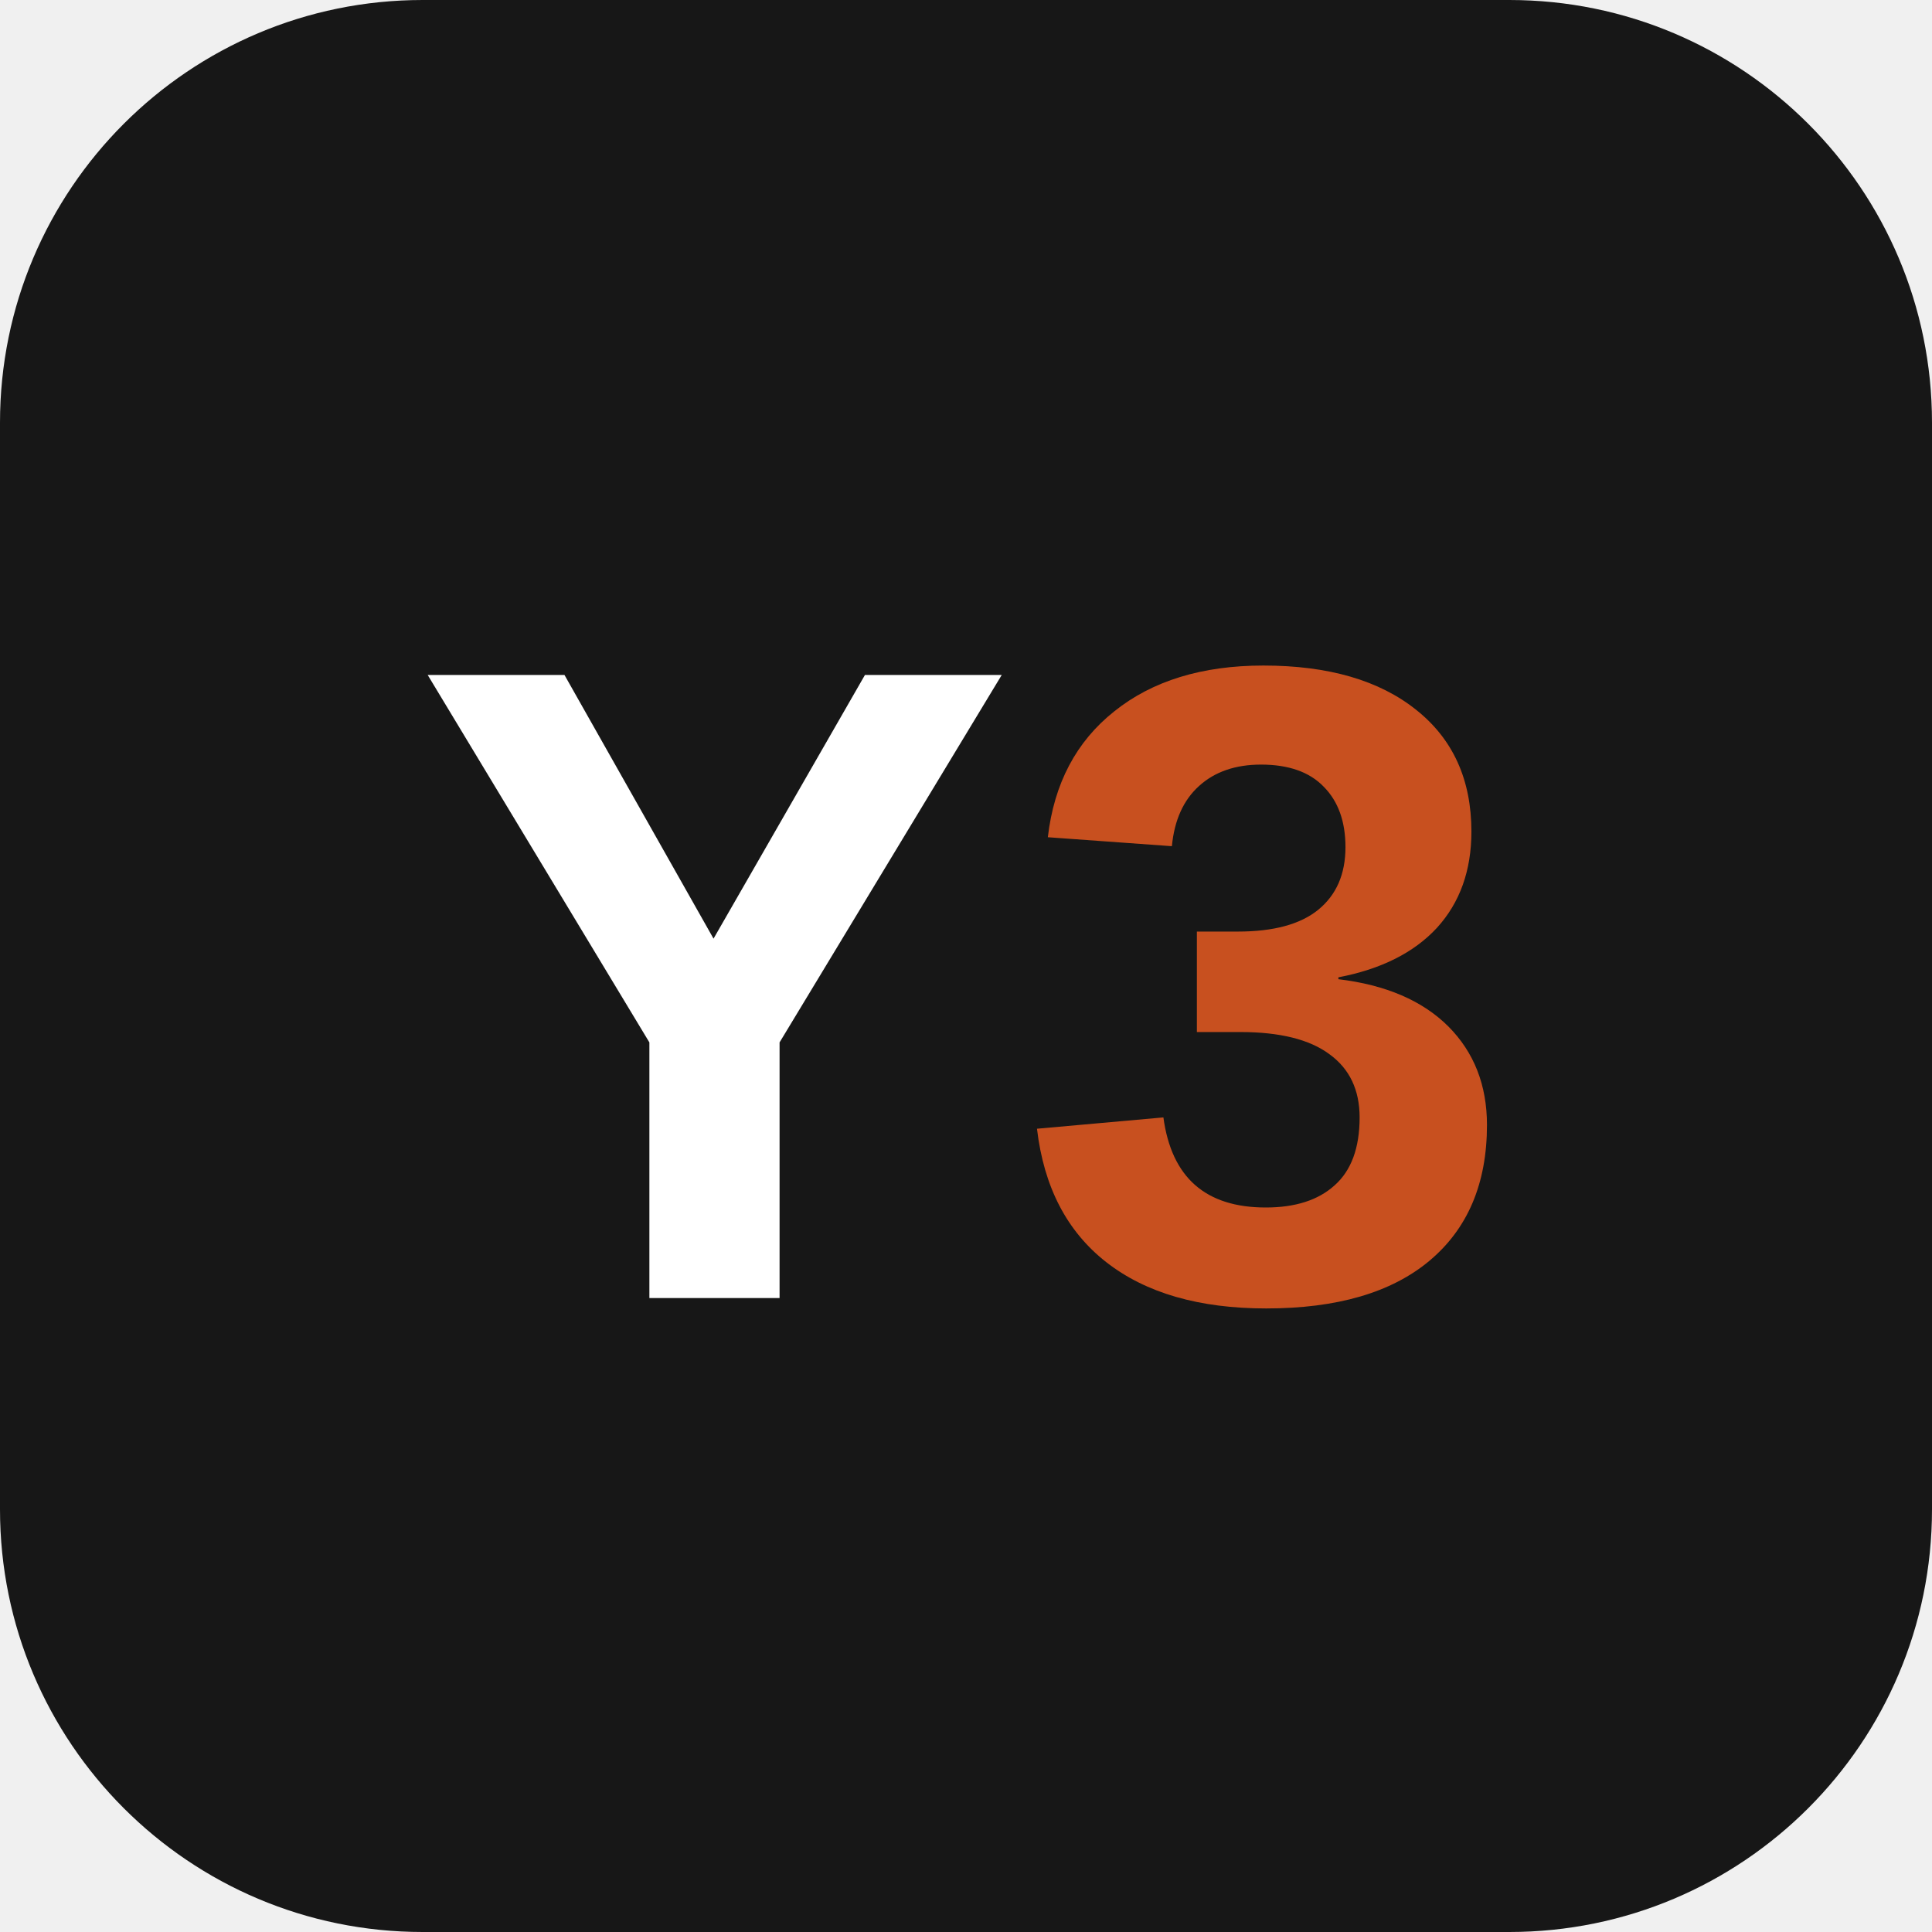
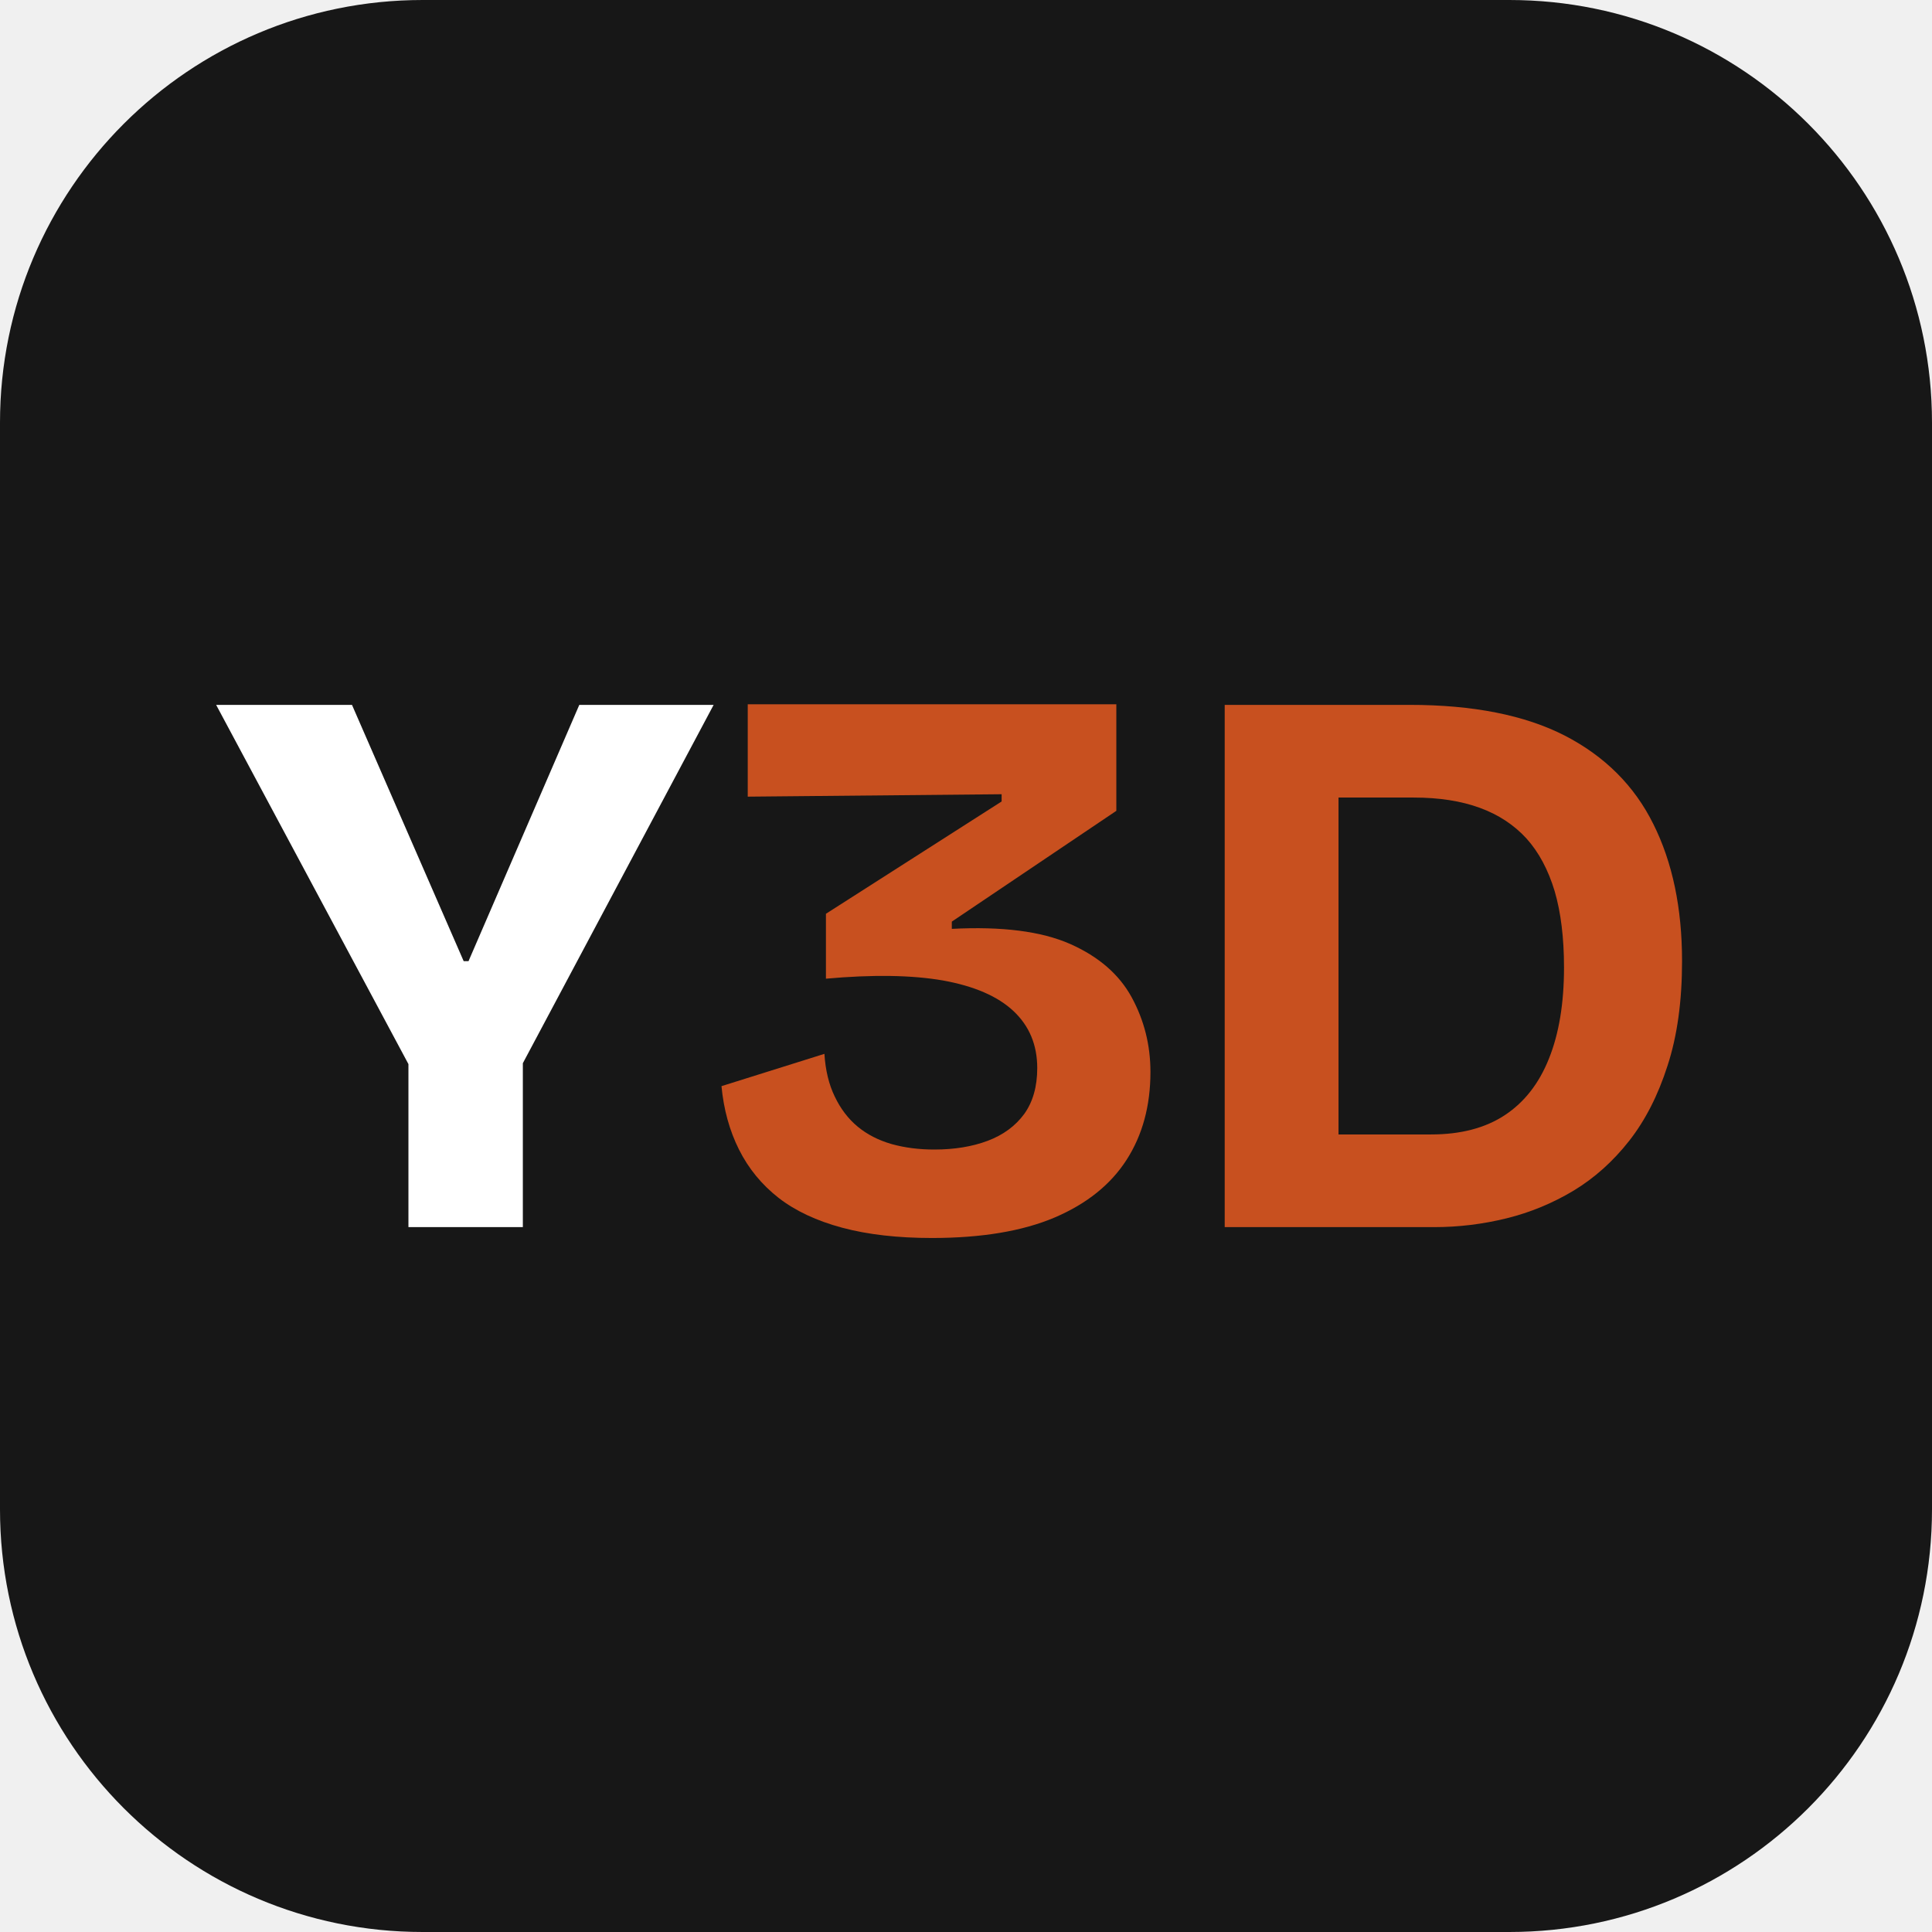
<svg xmlns="http://www.w3.org/2000/svg" viewBox="0 0 64 64">
  <rect width="64" height="64" rx="14" fill="#171717" />
-   <text x="32" y="43" text-anchor="middle" font-family="Arial, Helvetica, sans-serif" font-weight="700" font-size="30" fill="#fff">Y<tspan fill="#c8501f">3</tspan>
-   </text>
+   <path fill="#fff" d="M13.53 40.65V35.25L7.16 23.35H11.66L15.36 31.84H15.52L19.19 23.35H23.64L17.32 35.22V40.65Z" />
+   <path fill="#c8501f" d="M30.87 41.01Q29.17 41.01 27.90 40.67Q26.63 40.33 25.79 39.68Q24.95 39.02 24.48 38.08Q24.01 37.14 23.90 35.98L27.31 34.91Q27.36 35.72 27.65 36.32Q27.94 36.93 28.41 37.32Q28.88 37.71 29.54 37.90Q30.19 38.08 30.95 38.08Q31.95 38.08 32.72 37.79Q33.49 37.50 33.93 36.90Q34.36 36.30 34.36 35.38Q34.36 34.23 33.57 33.49Q32.79 32.76 31.24 32.48Q29.69 32.21 27.36 32.42V30.27L33.18 26.55V26.31L24.77 26.39V23.33H36.98V26.86L31.53 30.53V30.77Q34.02 30.64 35.45 31.27Q36.87 31.90 37.49 33.04Q38.11 34.18 38.11 35.51Q38.11 37.19 37.32 38.42Q36.53 39.65 34.94 40.33Q33.34 41.01 30.87 41.01Z" />
+   <path fill="#c8501f" d="M42.38 40.65V37.58H47.41Q48.88 37.58 49.85 36.94Q50.82 36.30 51.31 35.07Q51.81 33.83 51.81 32.05Q51.81 30.58 51.50 29.52Q51.18 28.46 50.57 27.78Q49.95 27.10 49.02 26.76Q48.09 26.42 46.83 26.42H42.38V23.35H46.70Q49.85 23.35 51.84 24.37Q53.83 25.40 54.77 27.30Q55.72 29.20 55.72 31.84Q55.72 33.83 55.24 35.30Q54.77 36.77 53.97 37.79Q53.17 38.81 52.13 39.44Q51.08 40.07 49.90 40.36Q48.72 40.65 47.51 40.65ZM40.57 40.65V23.35H44.34V40.65Z" />
</svg>
